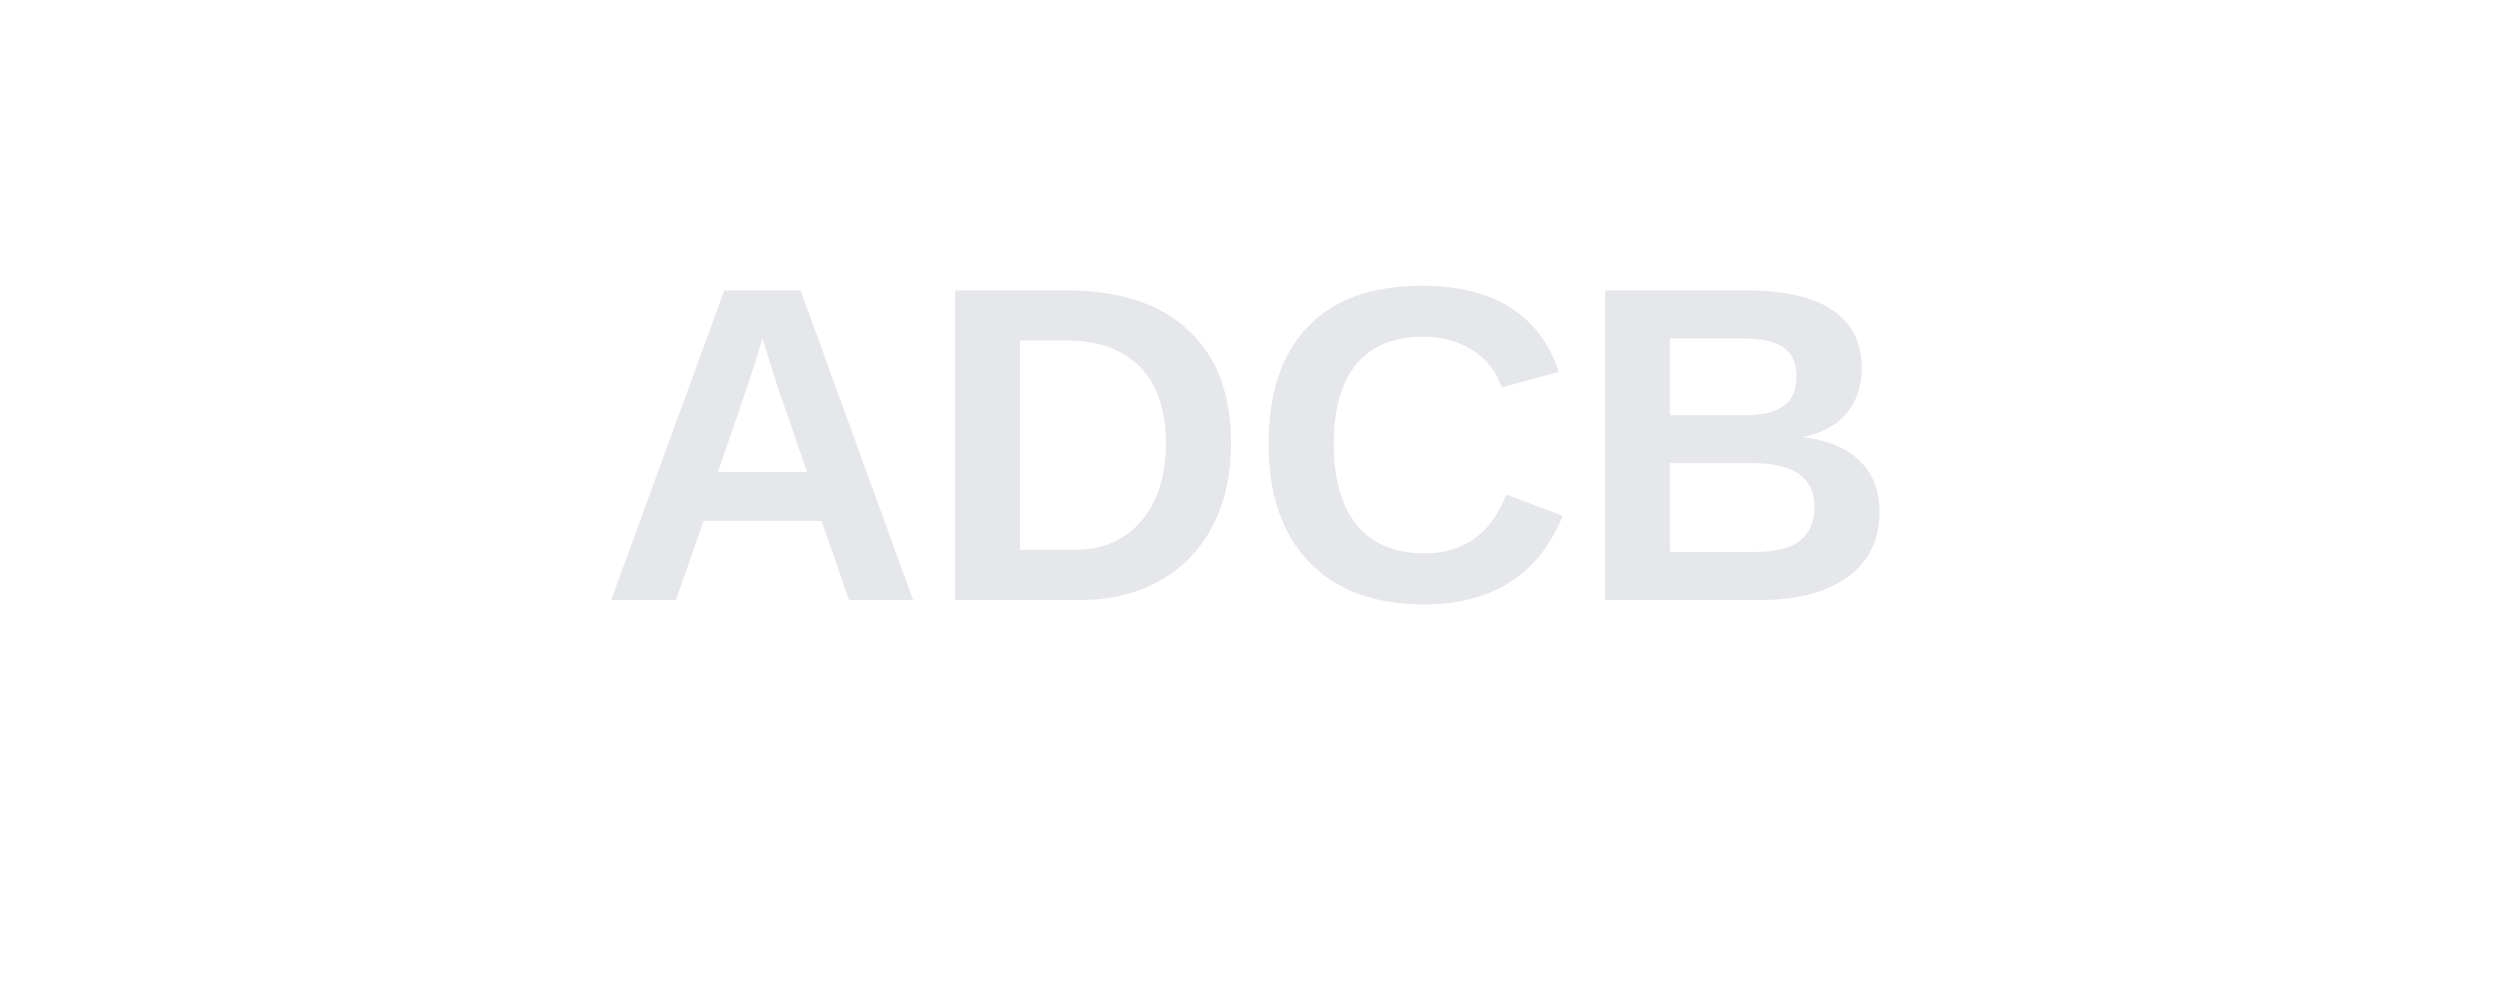
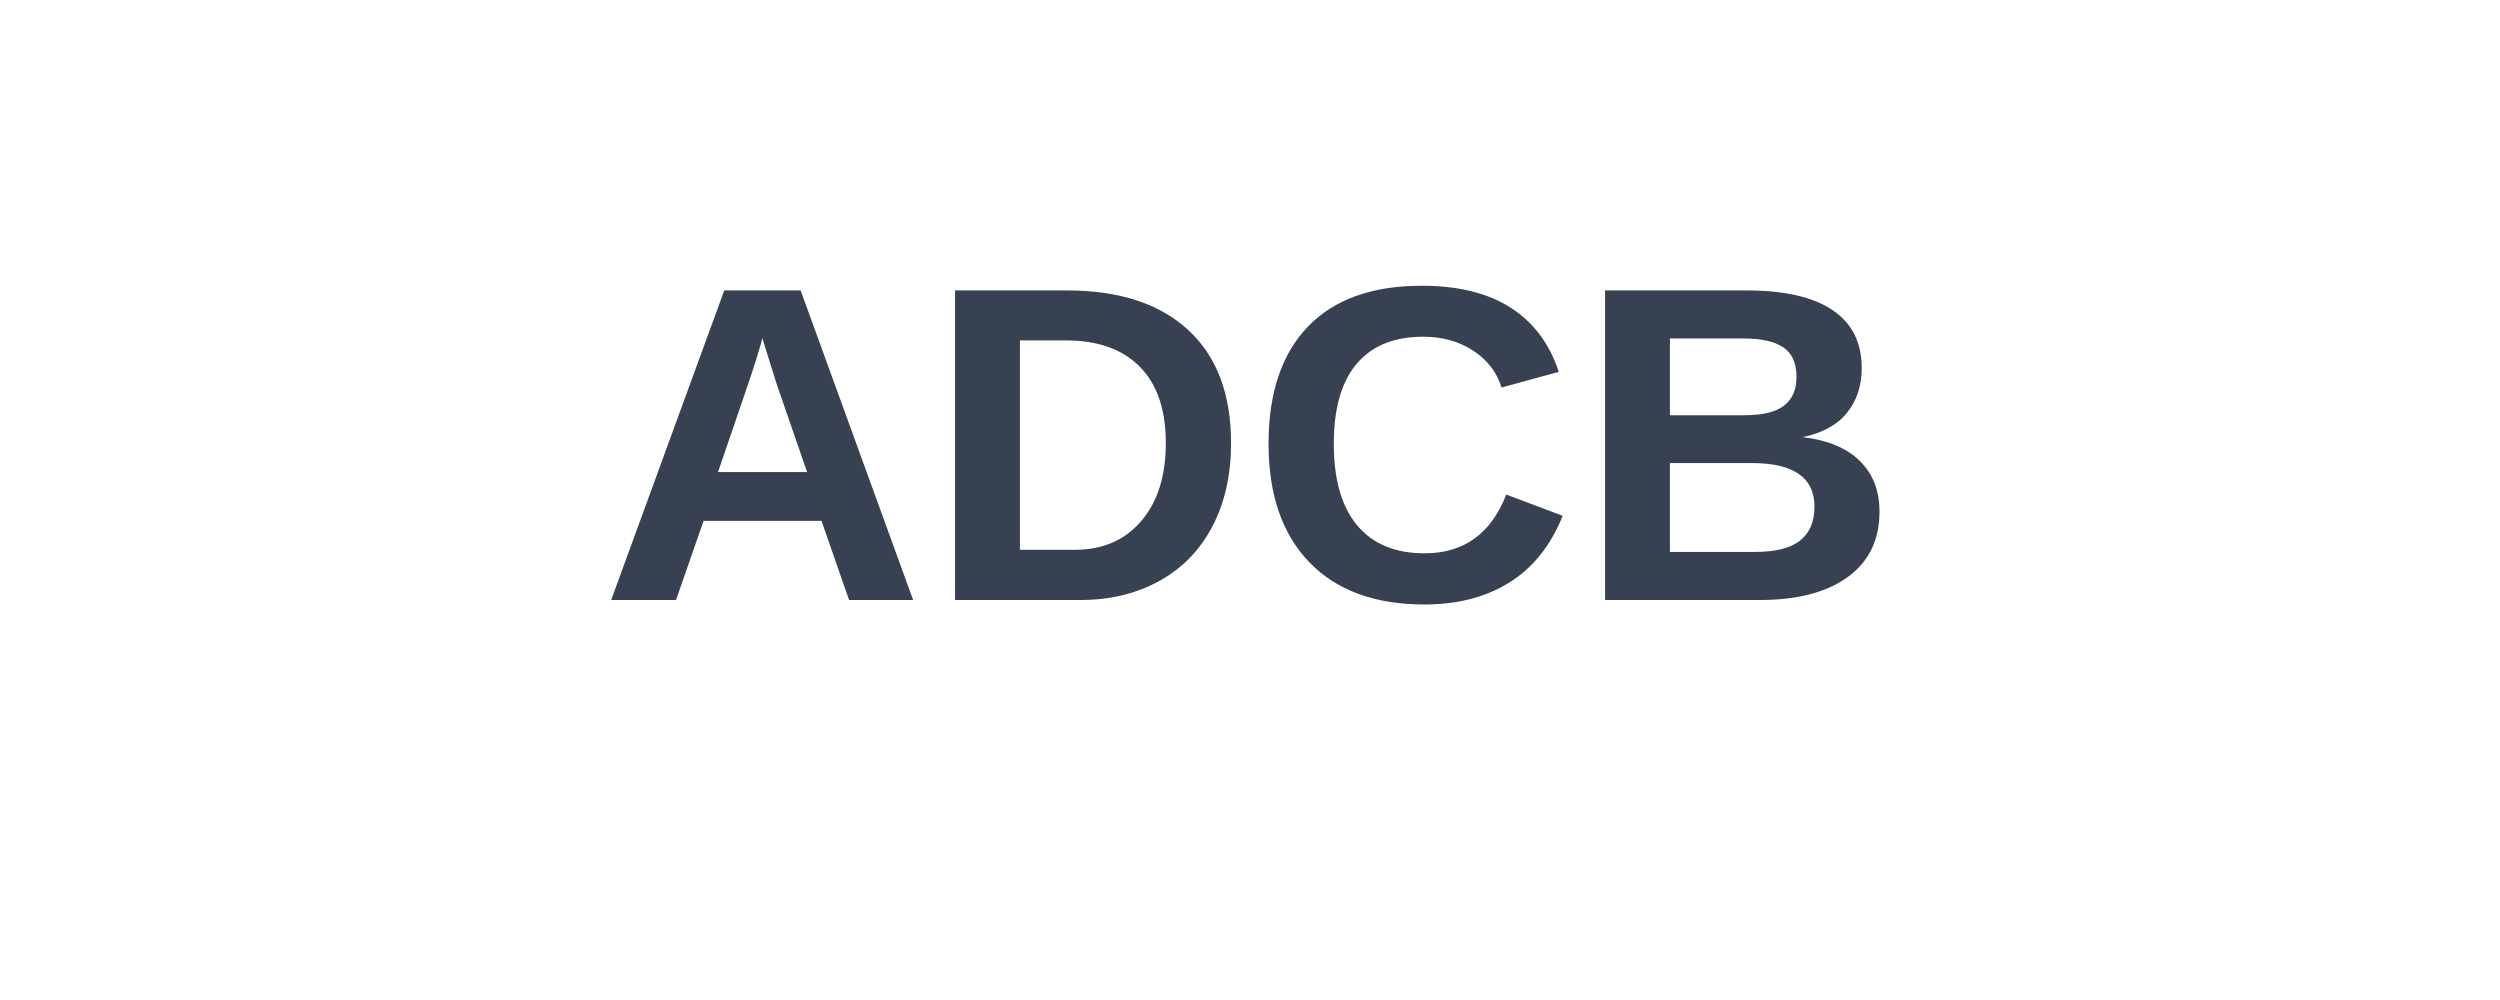
<svg xmlns="http://www.w3.org/2000/svg" viewBox="0 0 200 80">
-   <text x="100" y="48" text-anchor="middle" font-family="Arial, Helvetica, sans-serif" font-size="36" font-weight="bold" fill="#E5E7EB">ADCB</text>
+   <text x="100" y="48" text-anchor="middle" font-family="Arial, Helvetica, sans-serif" font-size="36" font-weight="bold" fill="#374151">ADCB</text>
</svg>
